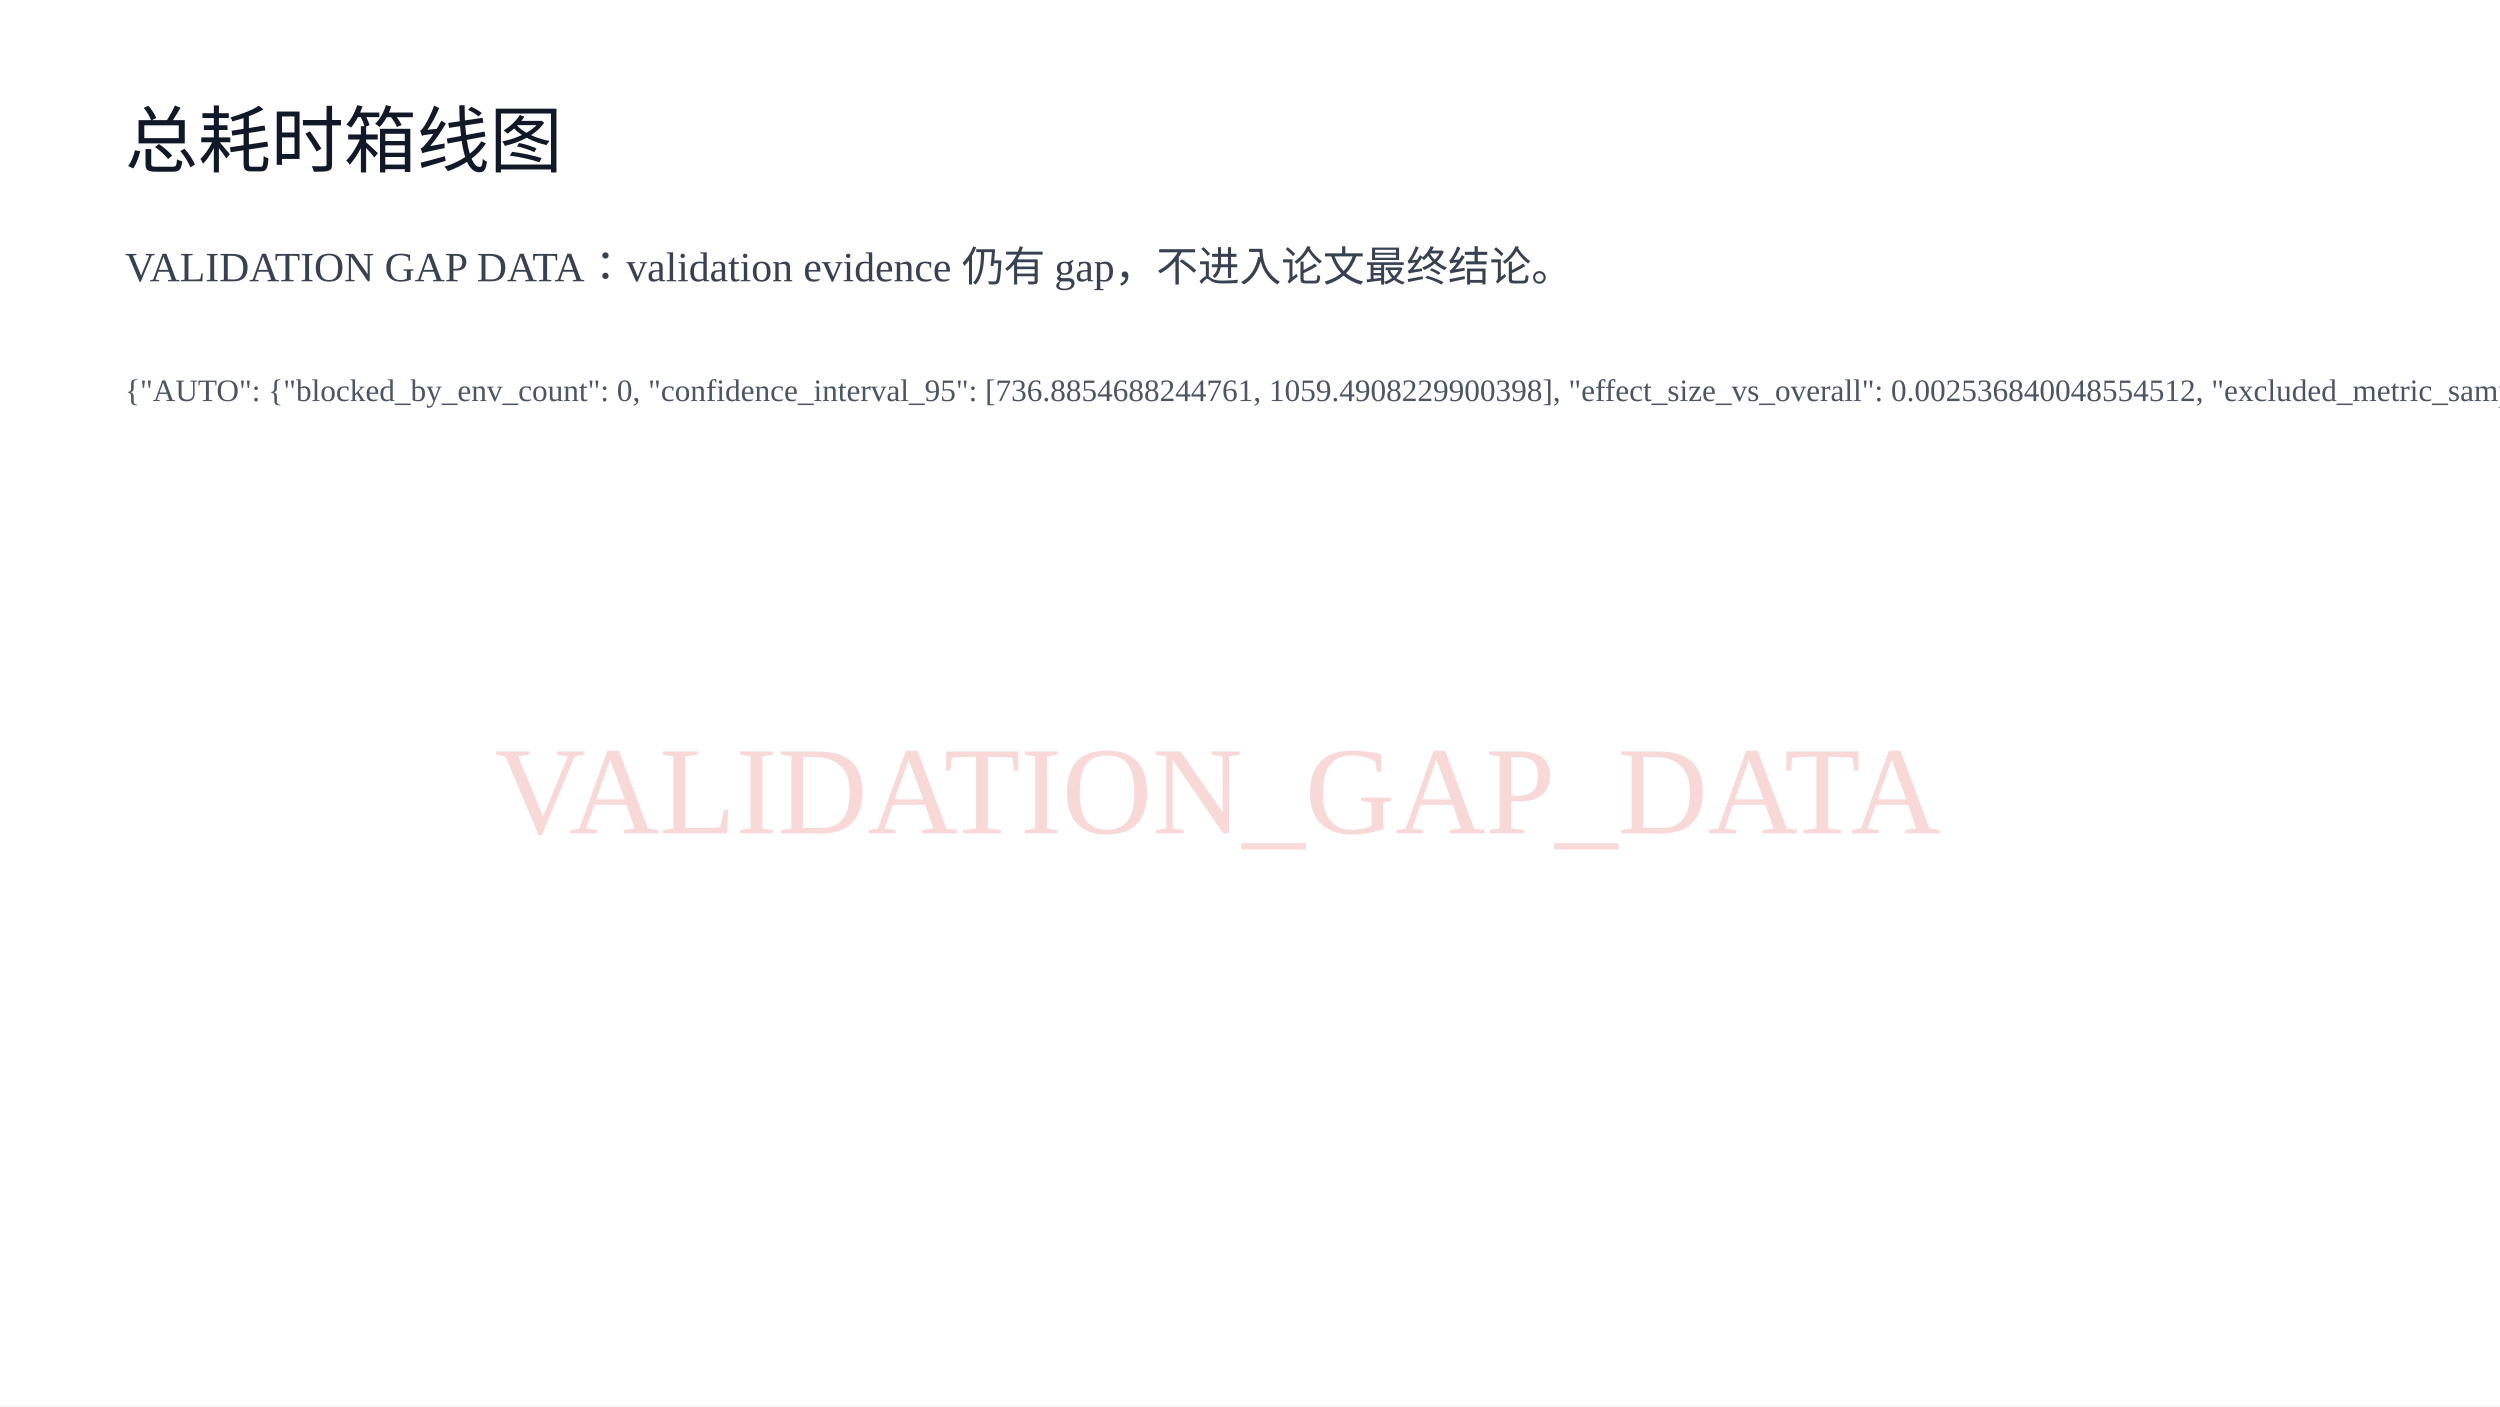
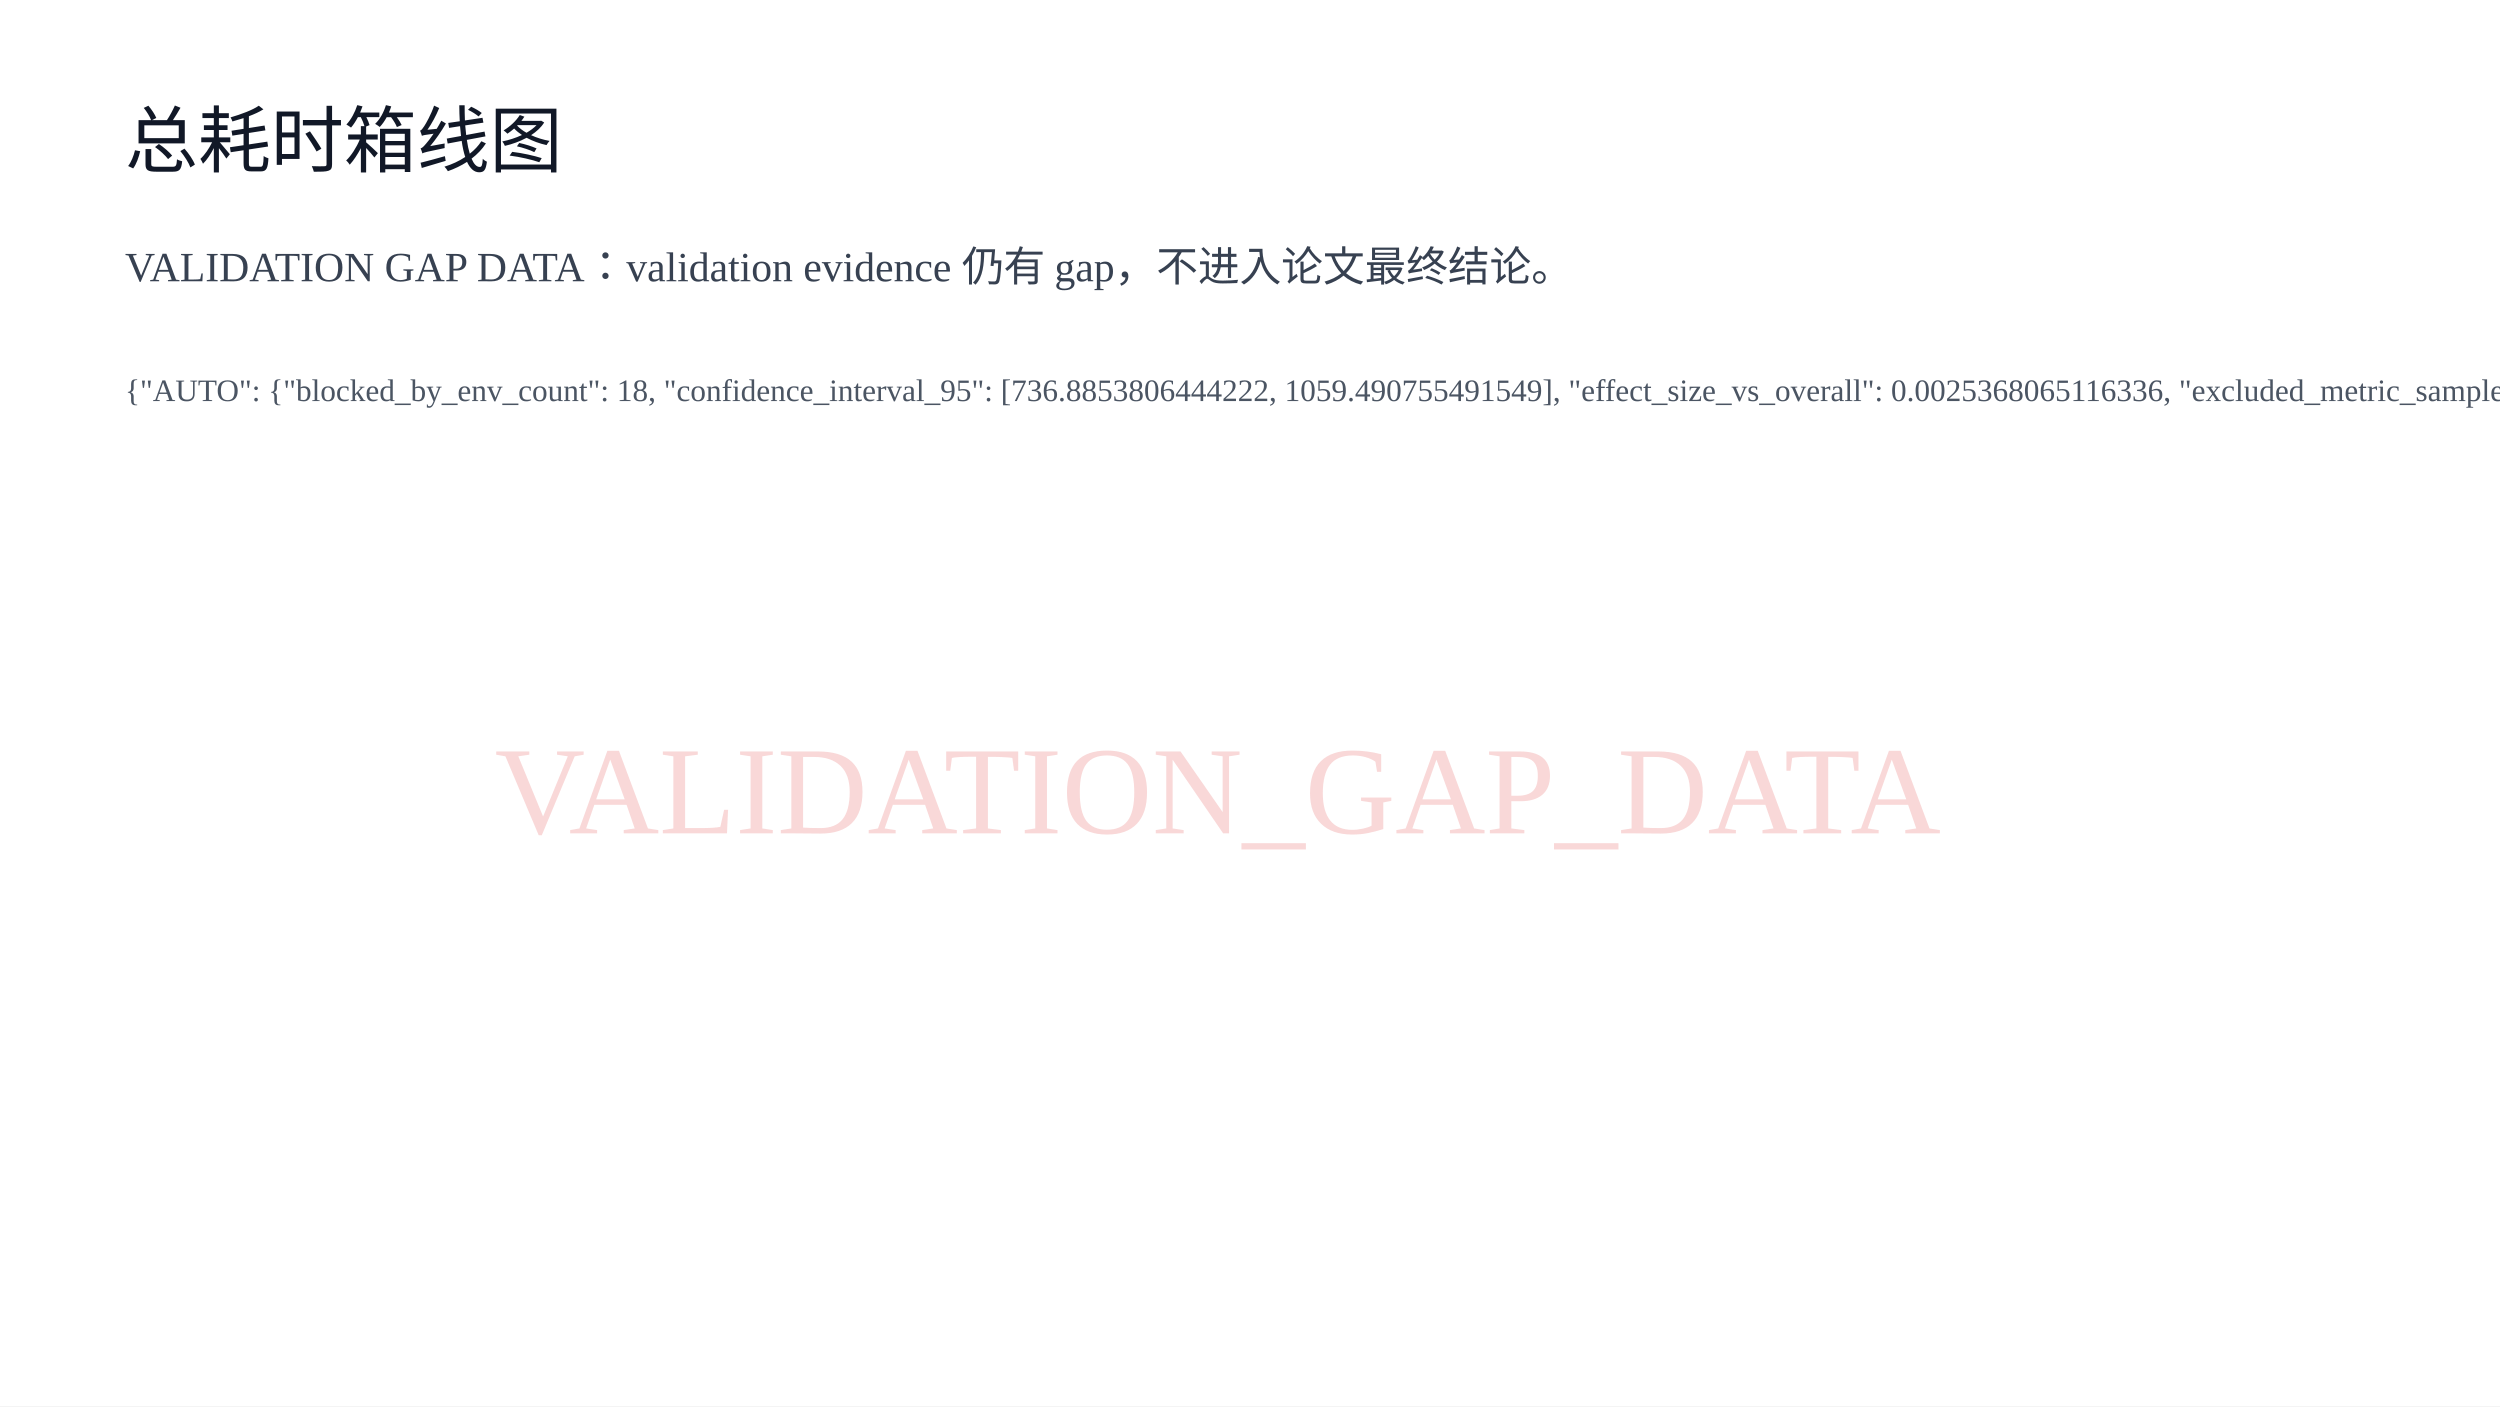
<svg xmlns="http://www.w3.org/2000/svg" width="960" height="540" role="img">
  <rect width="960" height="540" fill="#ffffff" />
  <text x="48" y="64" font-size="28" fill="#111827">总耗时箱线图</text>
  <text x="48" y="108" font-size="16" fill="#374151">VALIDATION GAP DATA：validation evidence 仍有 gap，不进入论文最终结论。</text>
-   <text x="48" y="154" font-size="12" fill="#4b5563">{"AUTO": {"blocked_by_env_count": 0, "confidence_interval_95": [736.8854688244761, 1059.4908229900398], "effect_size_vs_overall": 0.002536840048554512, "excluded_metric_sample_count": 0, "failed_count": 36, "maximum": 5800.0, "mean": 898.188145907258, "median": 800.0, "minimum": 0.010458985343575478, "p25": 147.0, "p75": 1100.0, "p95": 1200.0, "run_count": 162, "sample_count": 162, "standard_deviation": 1047.4734194887867, "status_counts": {"FAILED": 18, "SAFETY_STOPPED": 18, "SUCCESS": 126}, "success_count": 126, "success_rate": 0.7777777777777778, "success_rate_ci95": [0.7077421220280039, 0.8349443932974633], "valid_metric_sample_count": 162}, "ETEAC": {"blocked_by_env_count": 0, "confidence_interval_95": [740.078713615917, 1065.6251104964379], "effect_size_vs_overall": 0.006910953004478162, "excluded_metric_sample_count": 0, "failed_count": 36, "maximum": 5800.0, "mean": 902.851912056</text>
+   <text x="48" y="154" font-size="12" fill="#4b5563">{"AUTO": {"blocked_by_env_count": 18, "confidence_interval_95": [736.8853806444222, 1059.490755491549], "effect_size_vs_overall": 0.0025368065116336, "excluded_metric_sample_count": 18, "failed_count": 36, "maximum": 5800.0, "mean": 898.1880680679856, "median": 800.0, "minimum": 0.010718998964875937, "p25": 147.0, "p75": 1100.0, "p95": 1200.0, "run_count": 180, "sample_count": 162, "standard_deviation": 1047.4734866401443, "status_counts": {"BLOCKED_BY_ENV": 18, "FAILED": 18, "SAFETY_STOPPED": 18, "SUCCESS": 126}, "success_count": 126, "success_rate": 0.7, "success_rate_ci95": [0.6294454640382406, 0.7621960360357359], "valid_metric_sample_count": 162}, "ETEAC": {"blocked_by_env_count": 20, "confidence_interval_95": [740.0786394033053, 1065.625053821848], "effect_size_vs_overall": 0.006910930947767902, "excluded_metric_sample_count": 20, "failed_count": 36, "maximum": 5800.0, "mean": 902.</text>
  <text x="190" y="320" font-size="48" fill="#dc2626" opacity="0.18">VALIDATION_GAP_DATA</text>
</svg>
